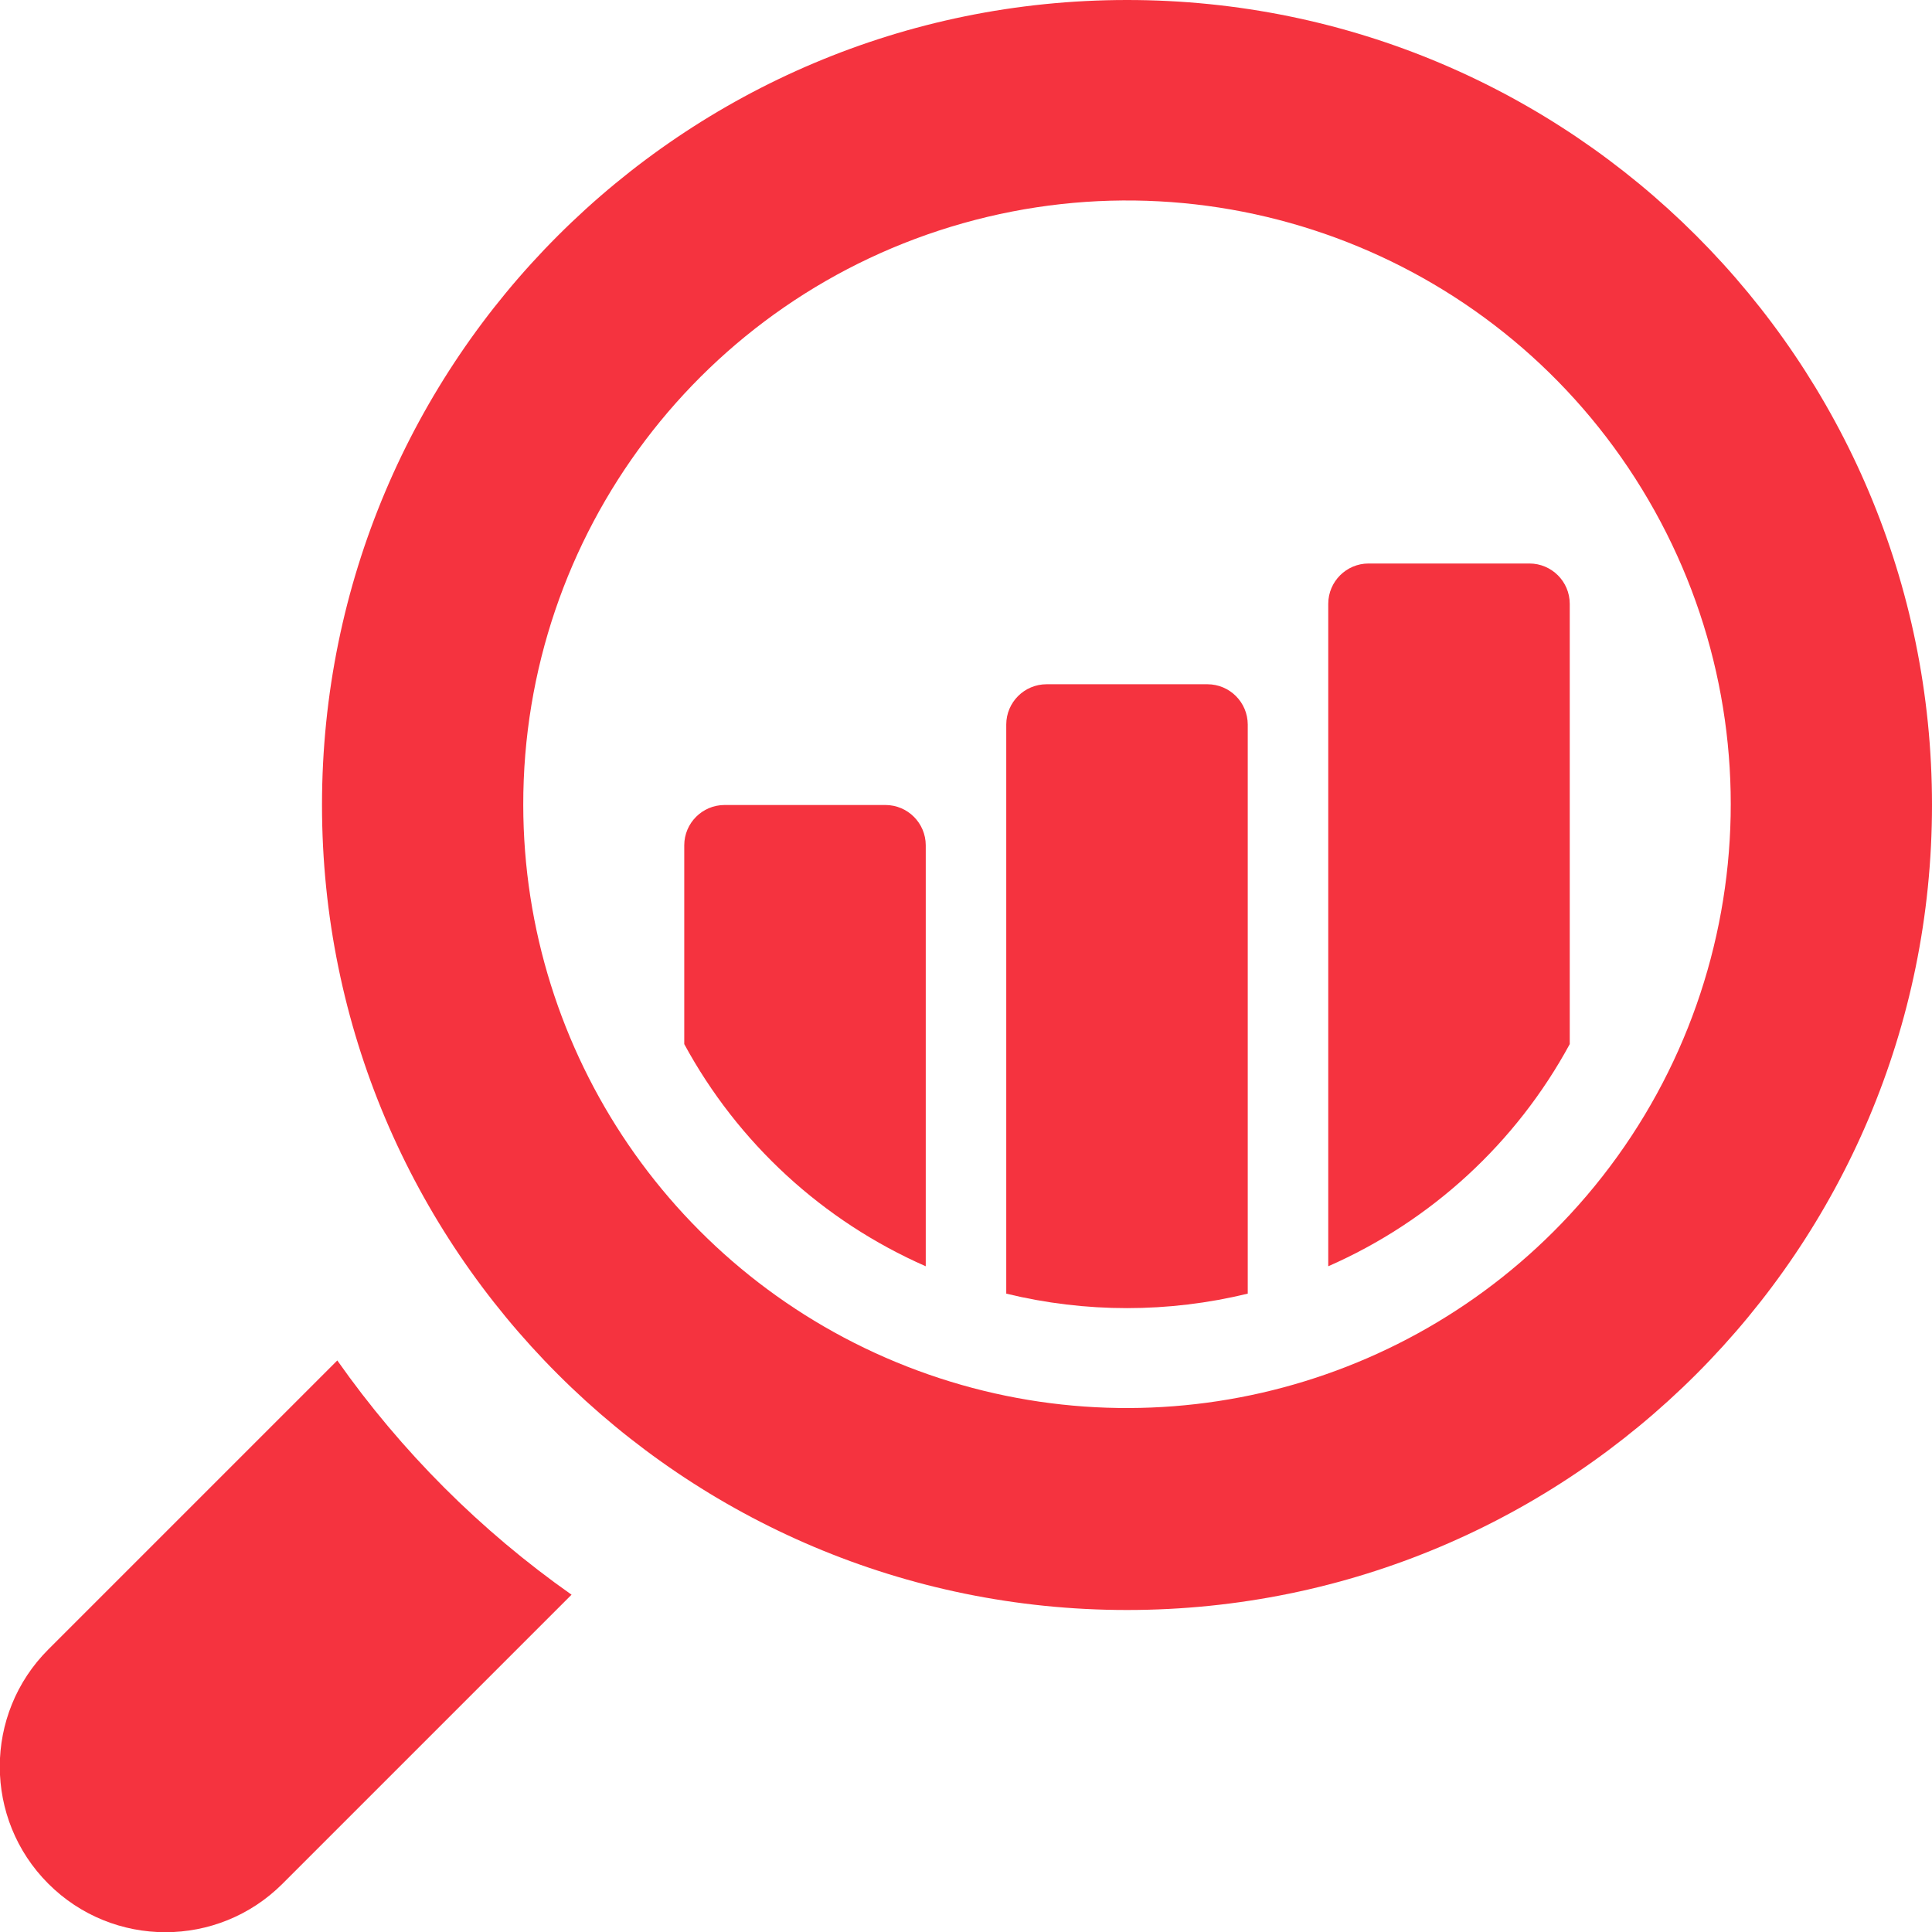
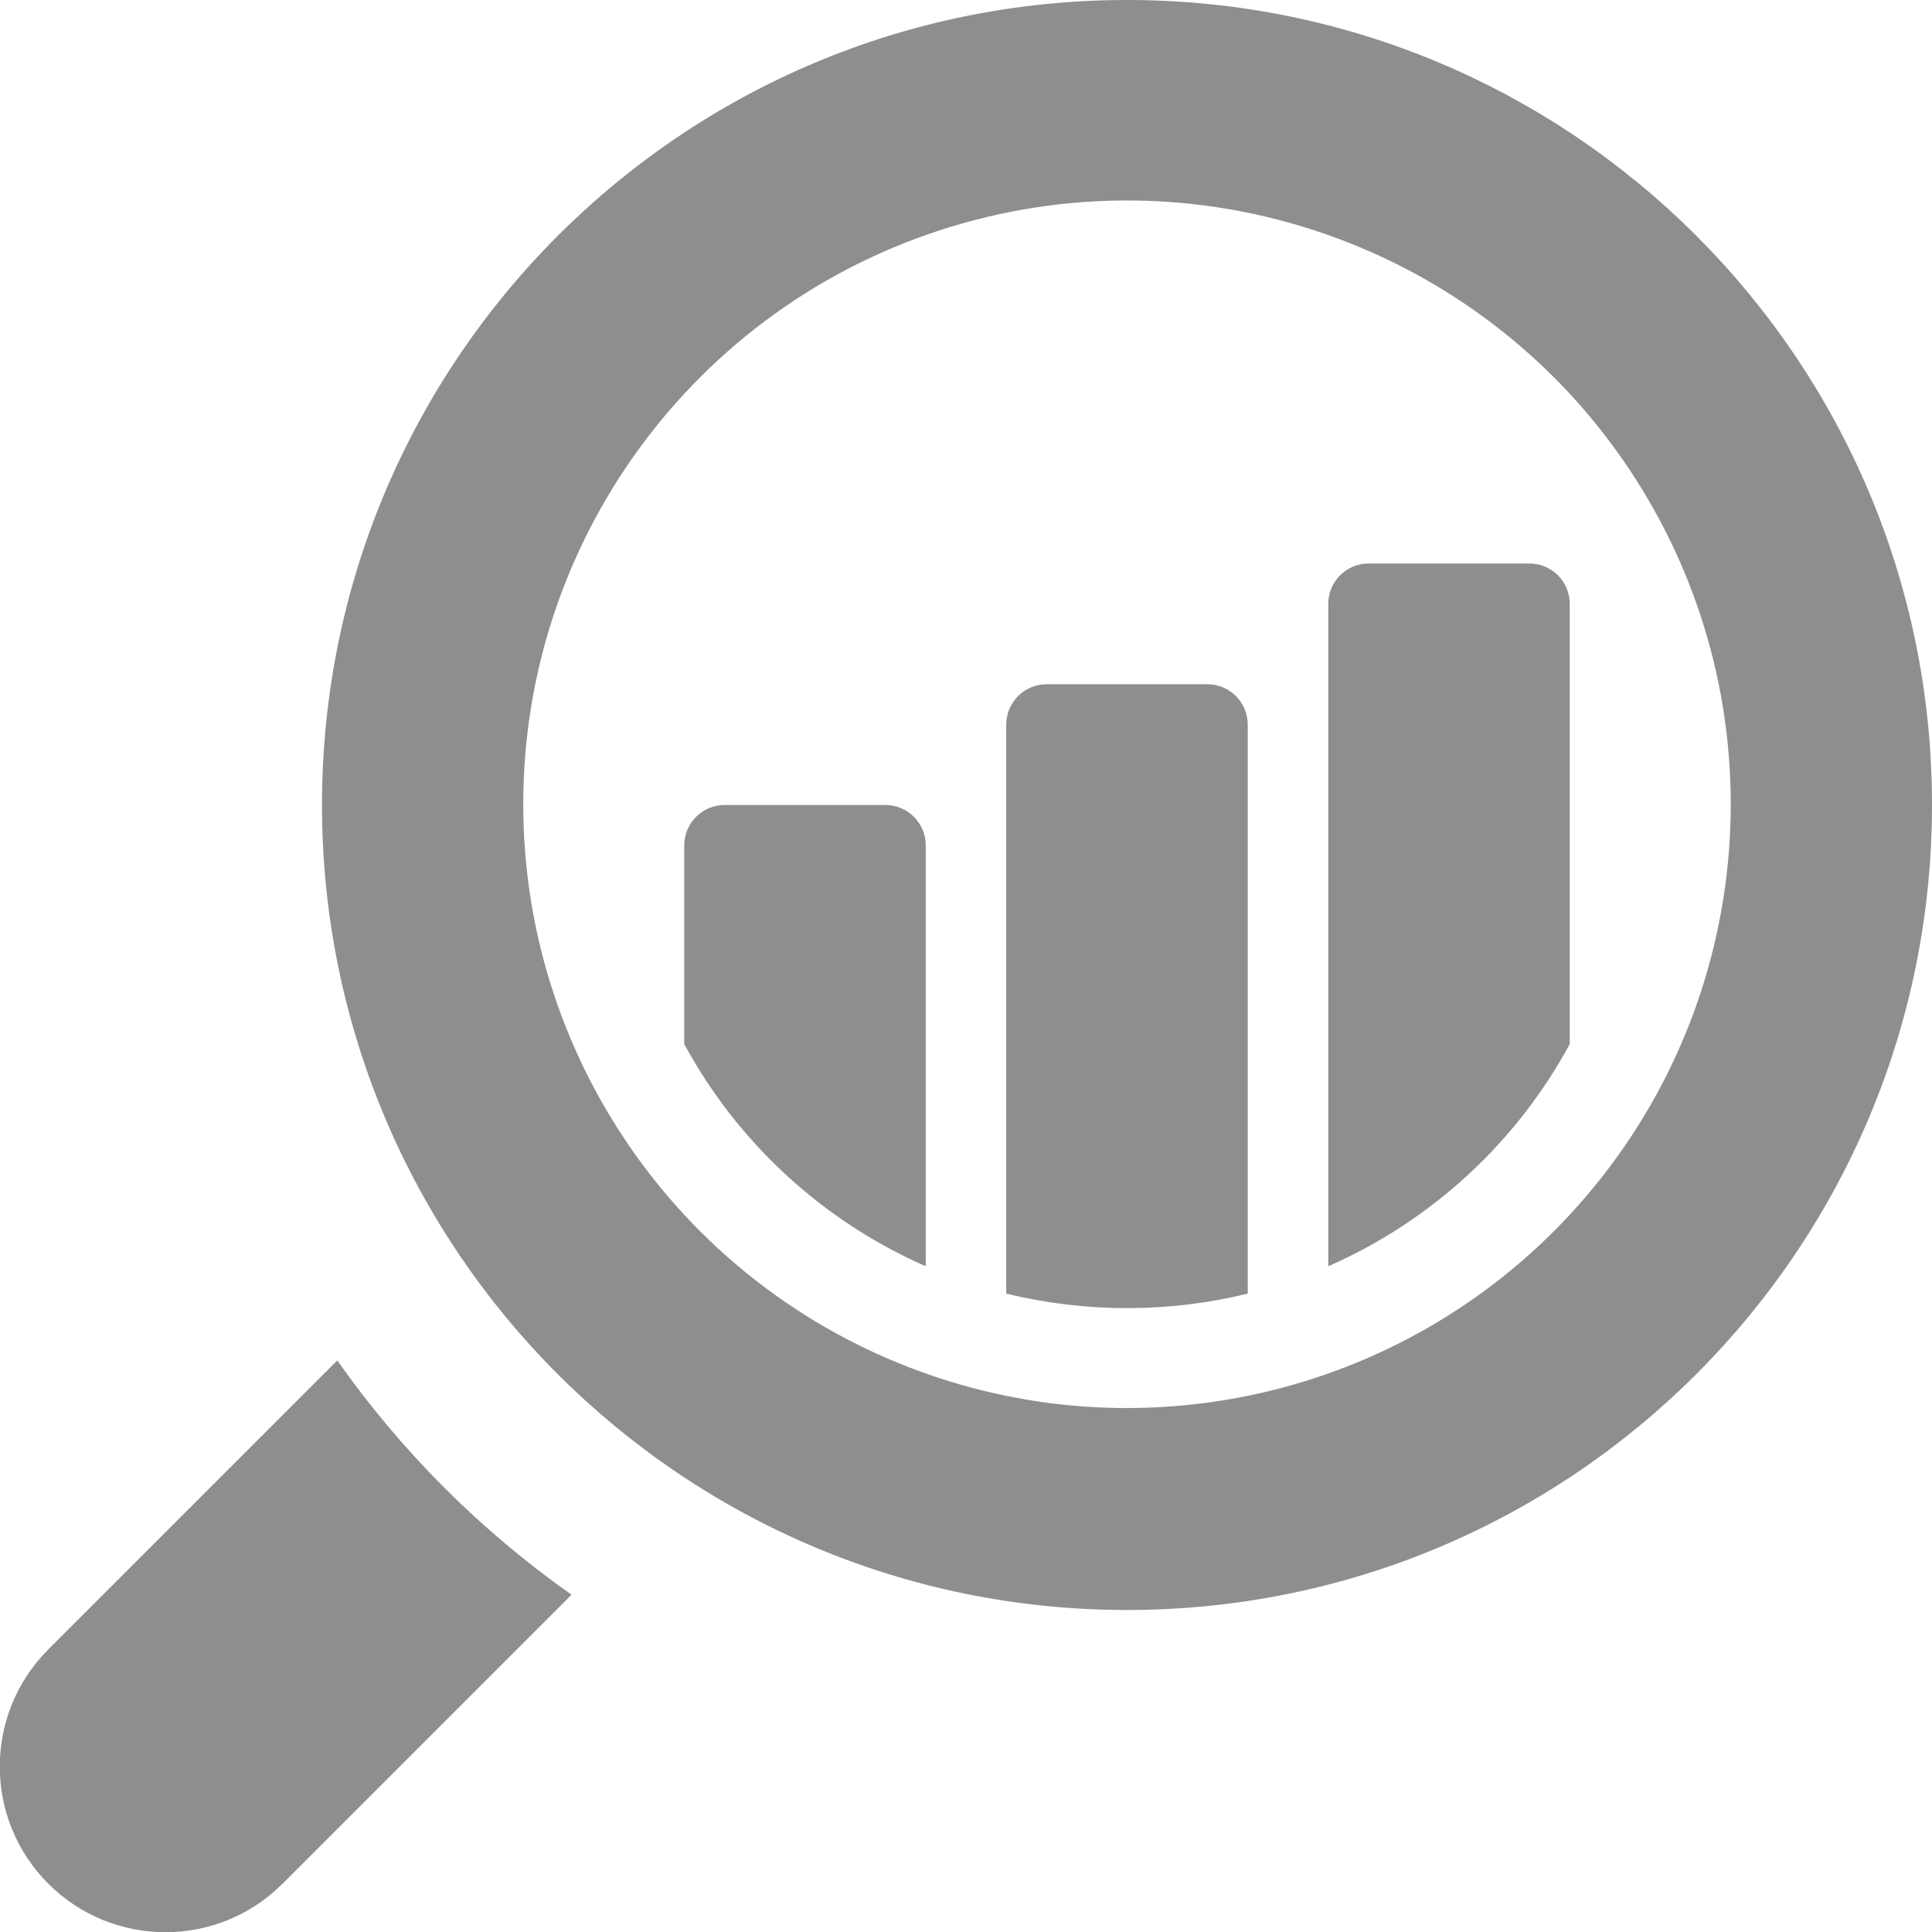
- <svg xmlns="http://www.w3.org/2000/svg" height="100px" width="100px" fill="#f5333f" viewBox="0 0 48 48" x="0px" y="0px">
+ <svg xmlns="http://www.w3.org/2000/svg" height="100px" width="100px" fill="#8e8e8e" viewBox="0 0 48 48" x="0px" y="0px">
  <g data-name="Layer 2">
    <g data-name="Expanded Icons">
      <path d="M8.38,33.8,1.2,40.98A4.115,4.115,0,0,0,7.02,46.8l7.18-7.18A24.01,24.01,0,0,1,8.38,33.8Z" />
      <path d="M22,20H18a1.003,1.003,0,0,0-1,1v4.94a12.574,12.574,0,0,0,6,5.52V21A1.003,1.003,0,0,0,22,20Z" />
      <path d="M38,14H34a1.003,1.003,0,0,0-1,1V31.46a12.574,12.574,0,0,0,6-5.52V15A1.003,1.003,0,0,0,38,14Z" />
      <path d="M30,17H26a1.003,1.003,0,0,0-1,1V32.14a12.68,12.68,0,0,0,6,0V18A1.003,1.003,0,0,0,30,17Z" />
      <path d="M28,0A20,20,0,1,0,48,20,19.994,19.994,0,0,0,28,0ZM39,30.18A15,15,0,0,1,13,20,15,15,0,1,1,39,30.18Z" />
    </g>
  </g>
</svg>
